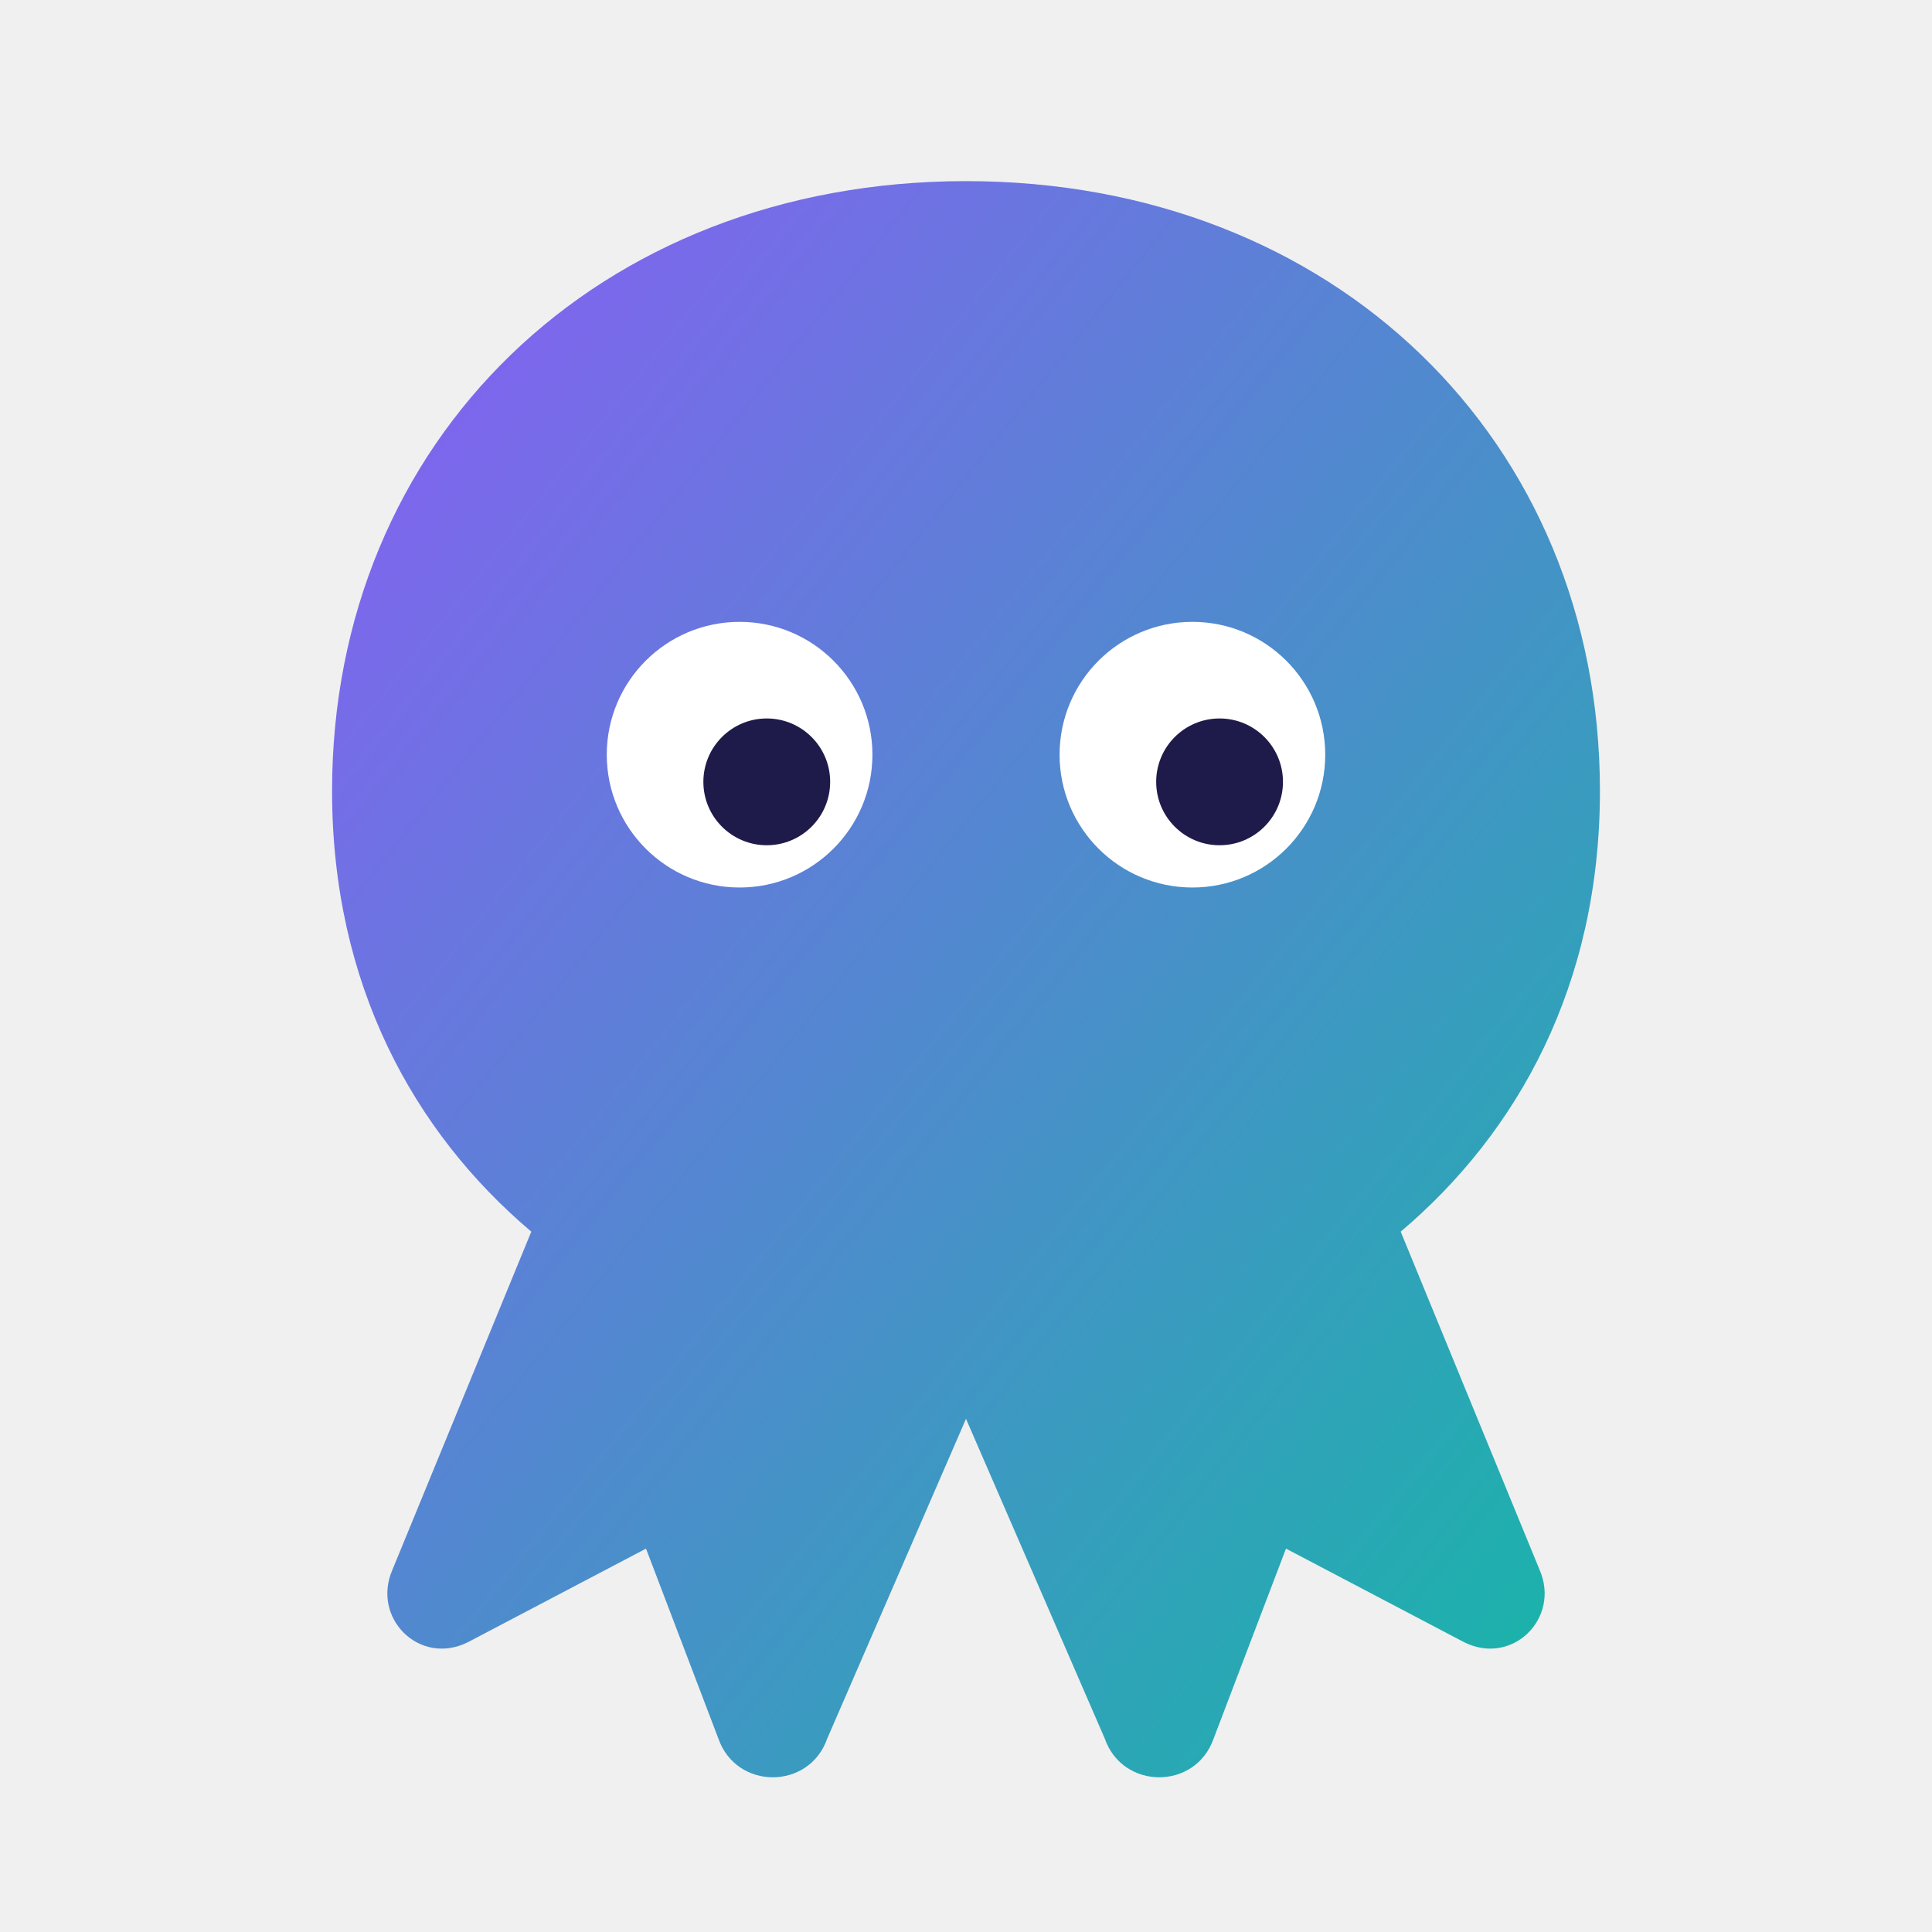
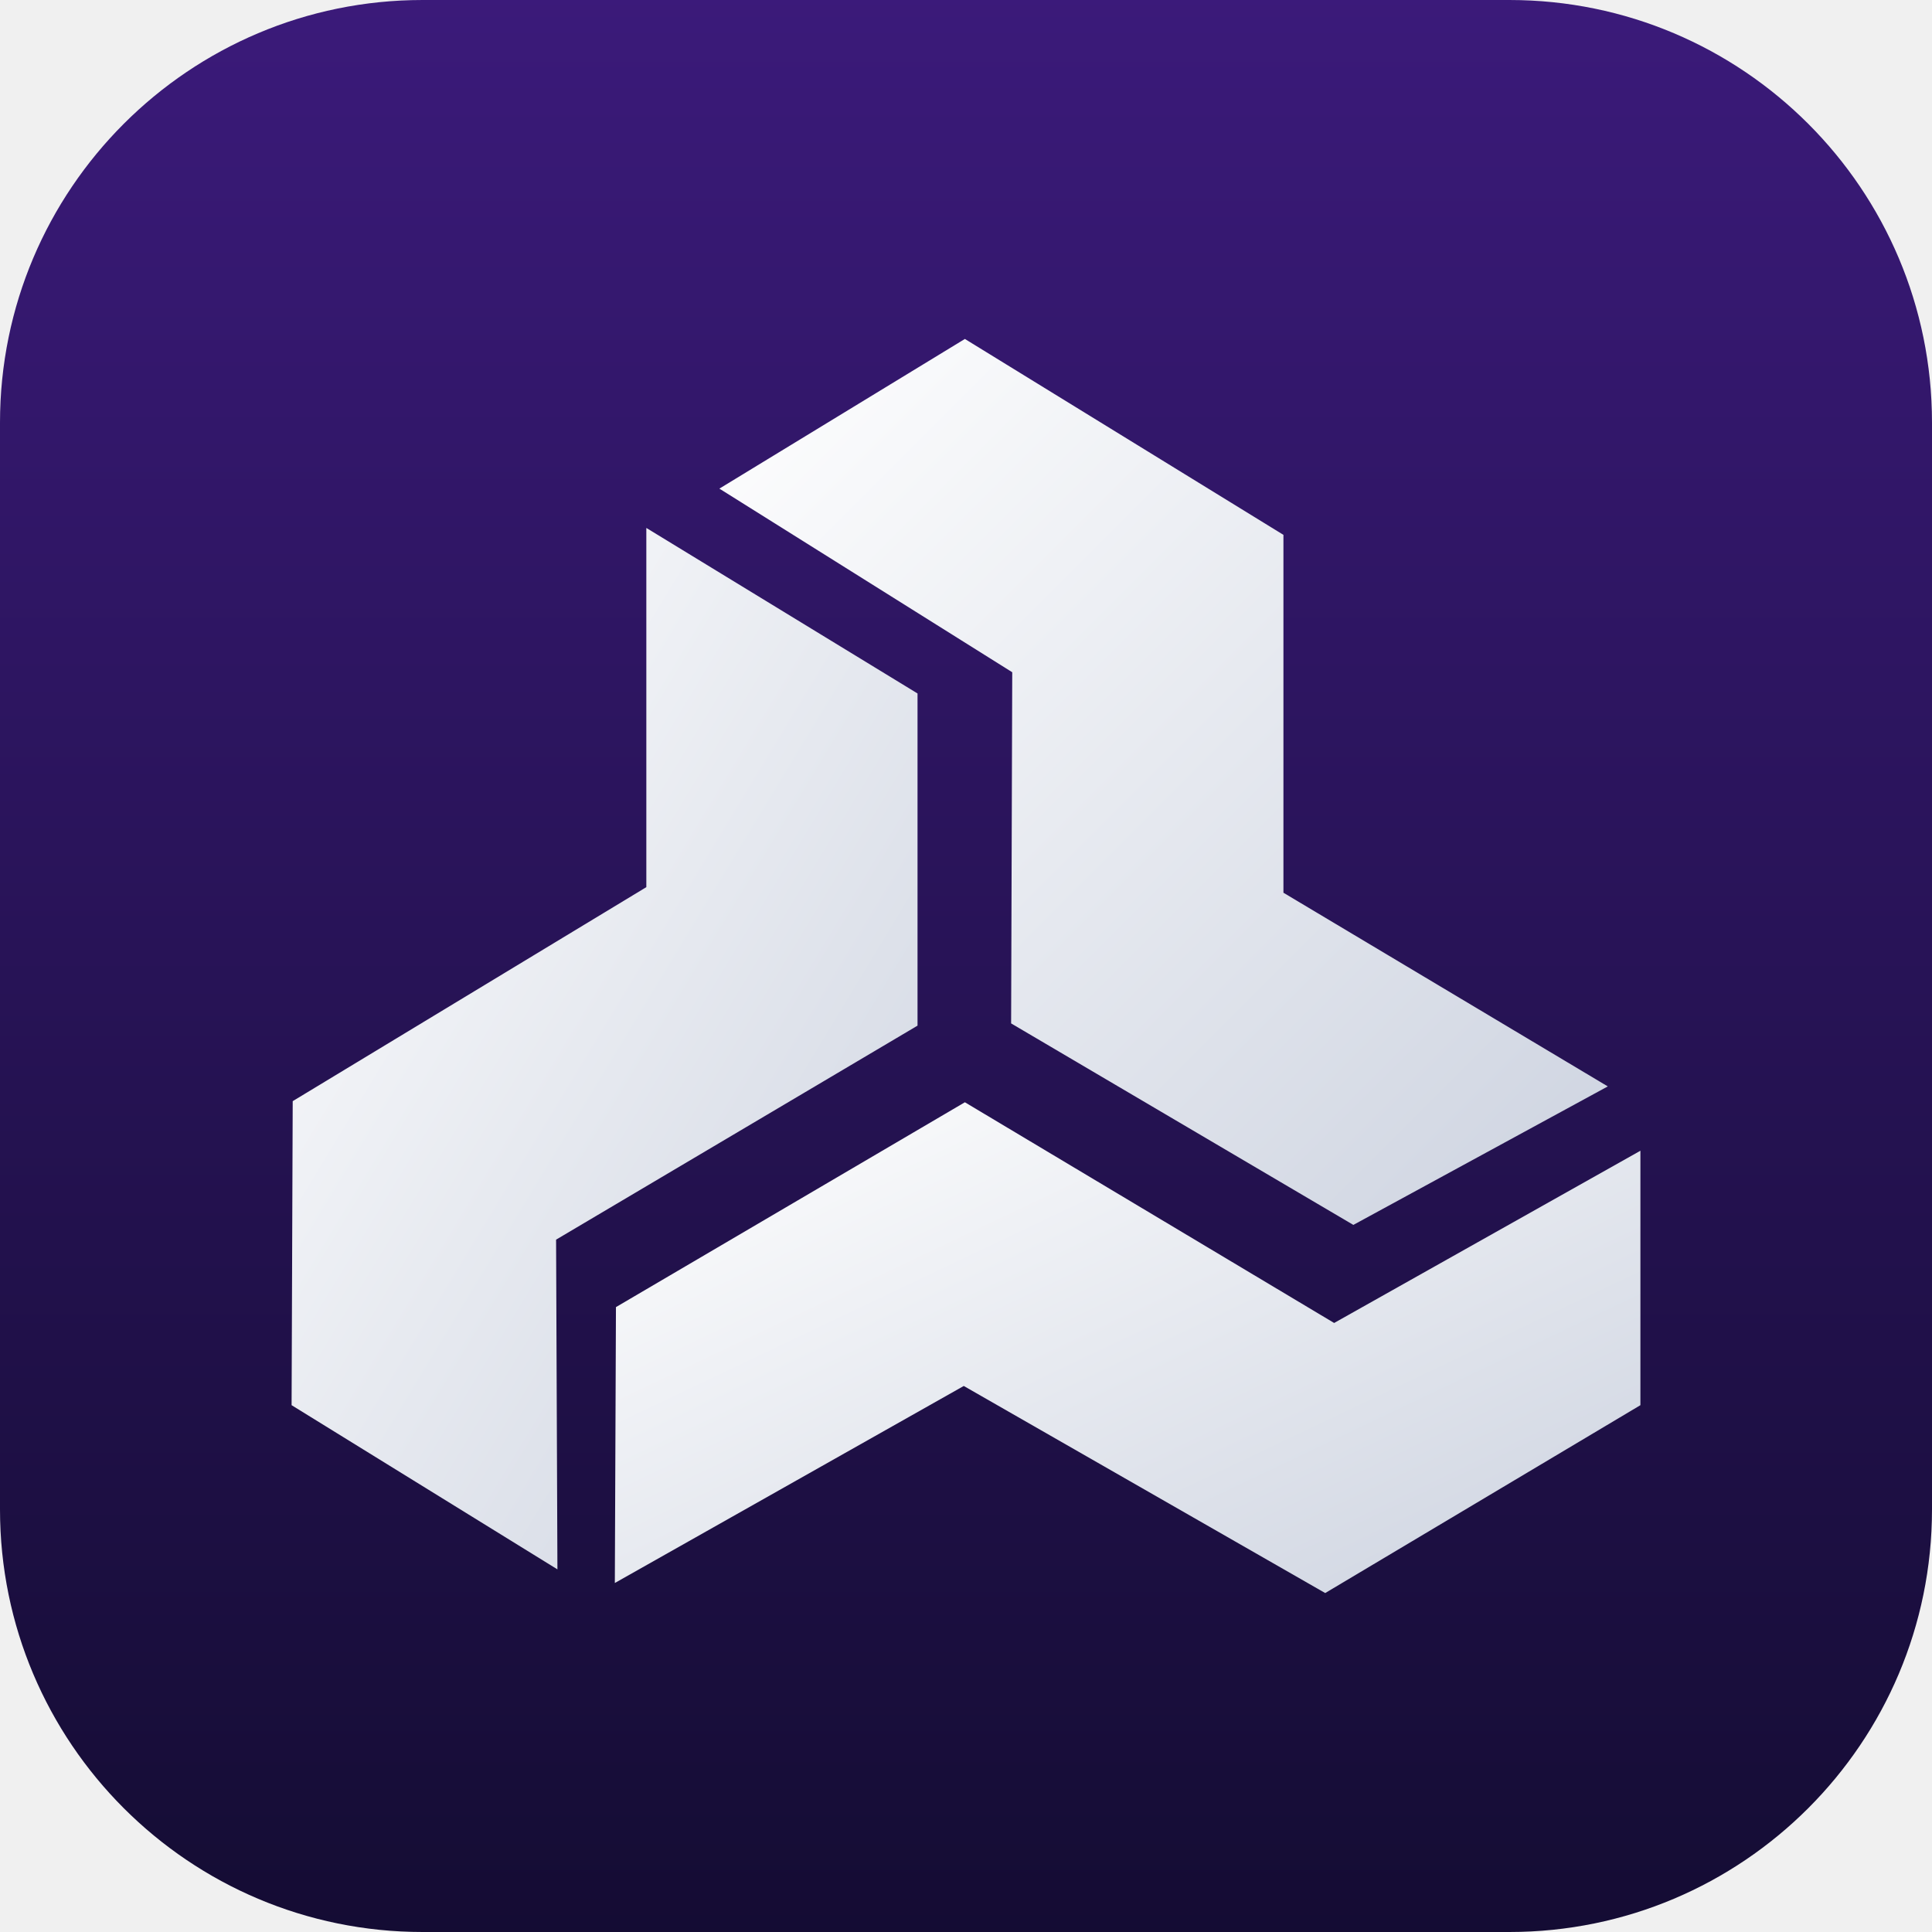
<svg xmlns="http://www.w3.org/2000/svg" viewBox="0 0 64 64">
  <defs>
-     <linearGradient id="g" x1="0" y1="0" x2="1" y2="1">
-       <stop offset="0" stop-color="#8b5cf6" />
-       <stop offset="1" stop-color="#14b8a6" />
+     <linearGradient id="g" x1="0" y1="0" x2="0" y2="1">
+       <stop offset="0" stop-color="#3b1a7a" />
+       <stop offset="1" stop-color="#140c33" />
+     </linearGradient>
+     <linearGradient id="m" x1="0" y1="0" x2="1" y2="1">
+       <stop offset="0" stop-color="#ffffff" />
+       <stop offset="1" stop-color="#cdd3e0" />
    </linearGradient>
  </defs>
-   <path d="M32 6c-12.2 0-21 8.6-21 20.2 0 6.4 2.7 11.3 6.6 14.6L13 52c-.7 1.6.9 3.2 2.5 2.4l5.9-3.1 2.4 6.3c.6 1.7 3 1.7 3.6 0L32 47l4.6 10.6c.6 1.7 3 1.7 3.6 0l2.4-6.3 5.9 3.1c1.6.8 3.2-.8 2.5-2.4l-4.6-11.2C50.3 37.5 53 32.6 53 26.2 53 14.6 44.2 6 32 6z" fill="url(#g)" />
-   <circle cx="24.5" cy="25" r="4.4" fill="#fff" />
-   <circle cx="39.5" cy="25" r="4.4" fill="#fff" />
-   <circle cx="25.4" cy="25.9" r="2.1" fill="#1e1b4b" />
-   <circle cx="40.4" cy="25.9" r="2.1" fill="#1e1b4b" />
+   <rect width="64" height="64" rx="14" fill="url(#g)" />
+   <g transform="translate(32 32) scale(0.74) translate(-32 -32)">
+     <path d="M31.95 3.93 L46.21 12.70 L46.21 28.72 L60.73 37.39 L49.34 43.59 L34.02 34.57 L34.07 18.85 L20.96 10.63 Z" fill="url(#m)" />
+     <path d="M17.69 12.39 L29.83 19.80 L29.83 34.67 L13.65 44.25 L13.71 59.01 L1.81 51.66 L1.86 38.05 L17.69 28.47 Z" fill="url(#m)" />
+     <path d="M31.95 38.10 L48.48 47.98 L62.19 40.27 L62.19 51.66 L48.08 60.07 L31.90 50.80 L16.28 59.62 L16.33 47.27 Z" fill="url(#m)" />
+   </g>
</svg>
